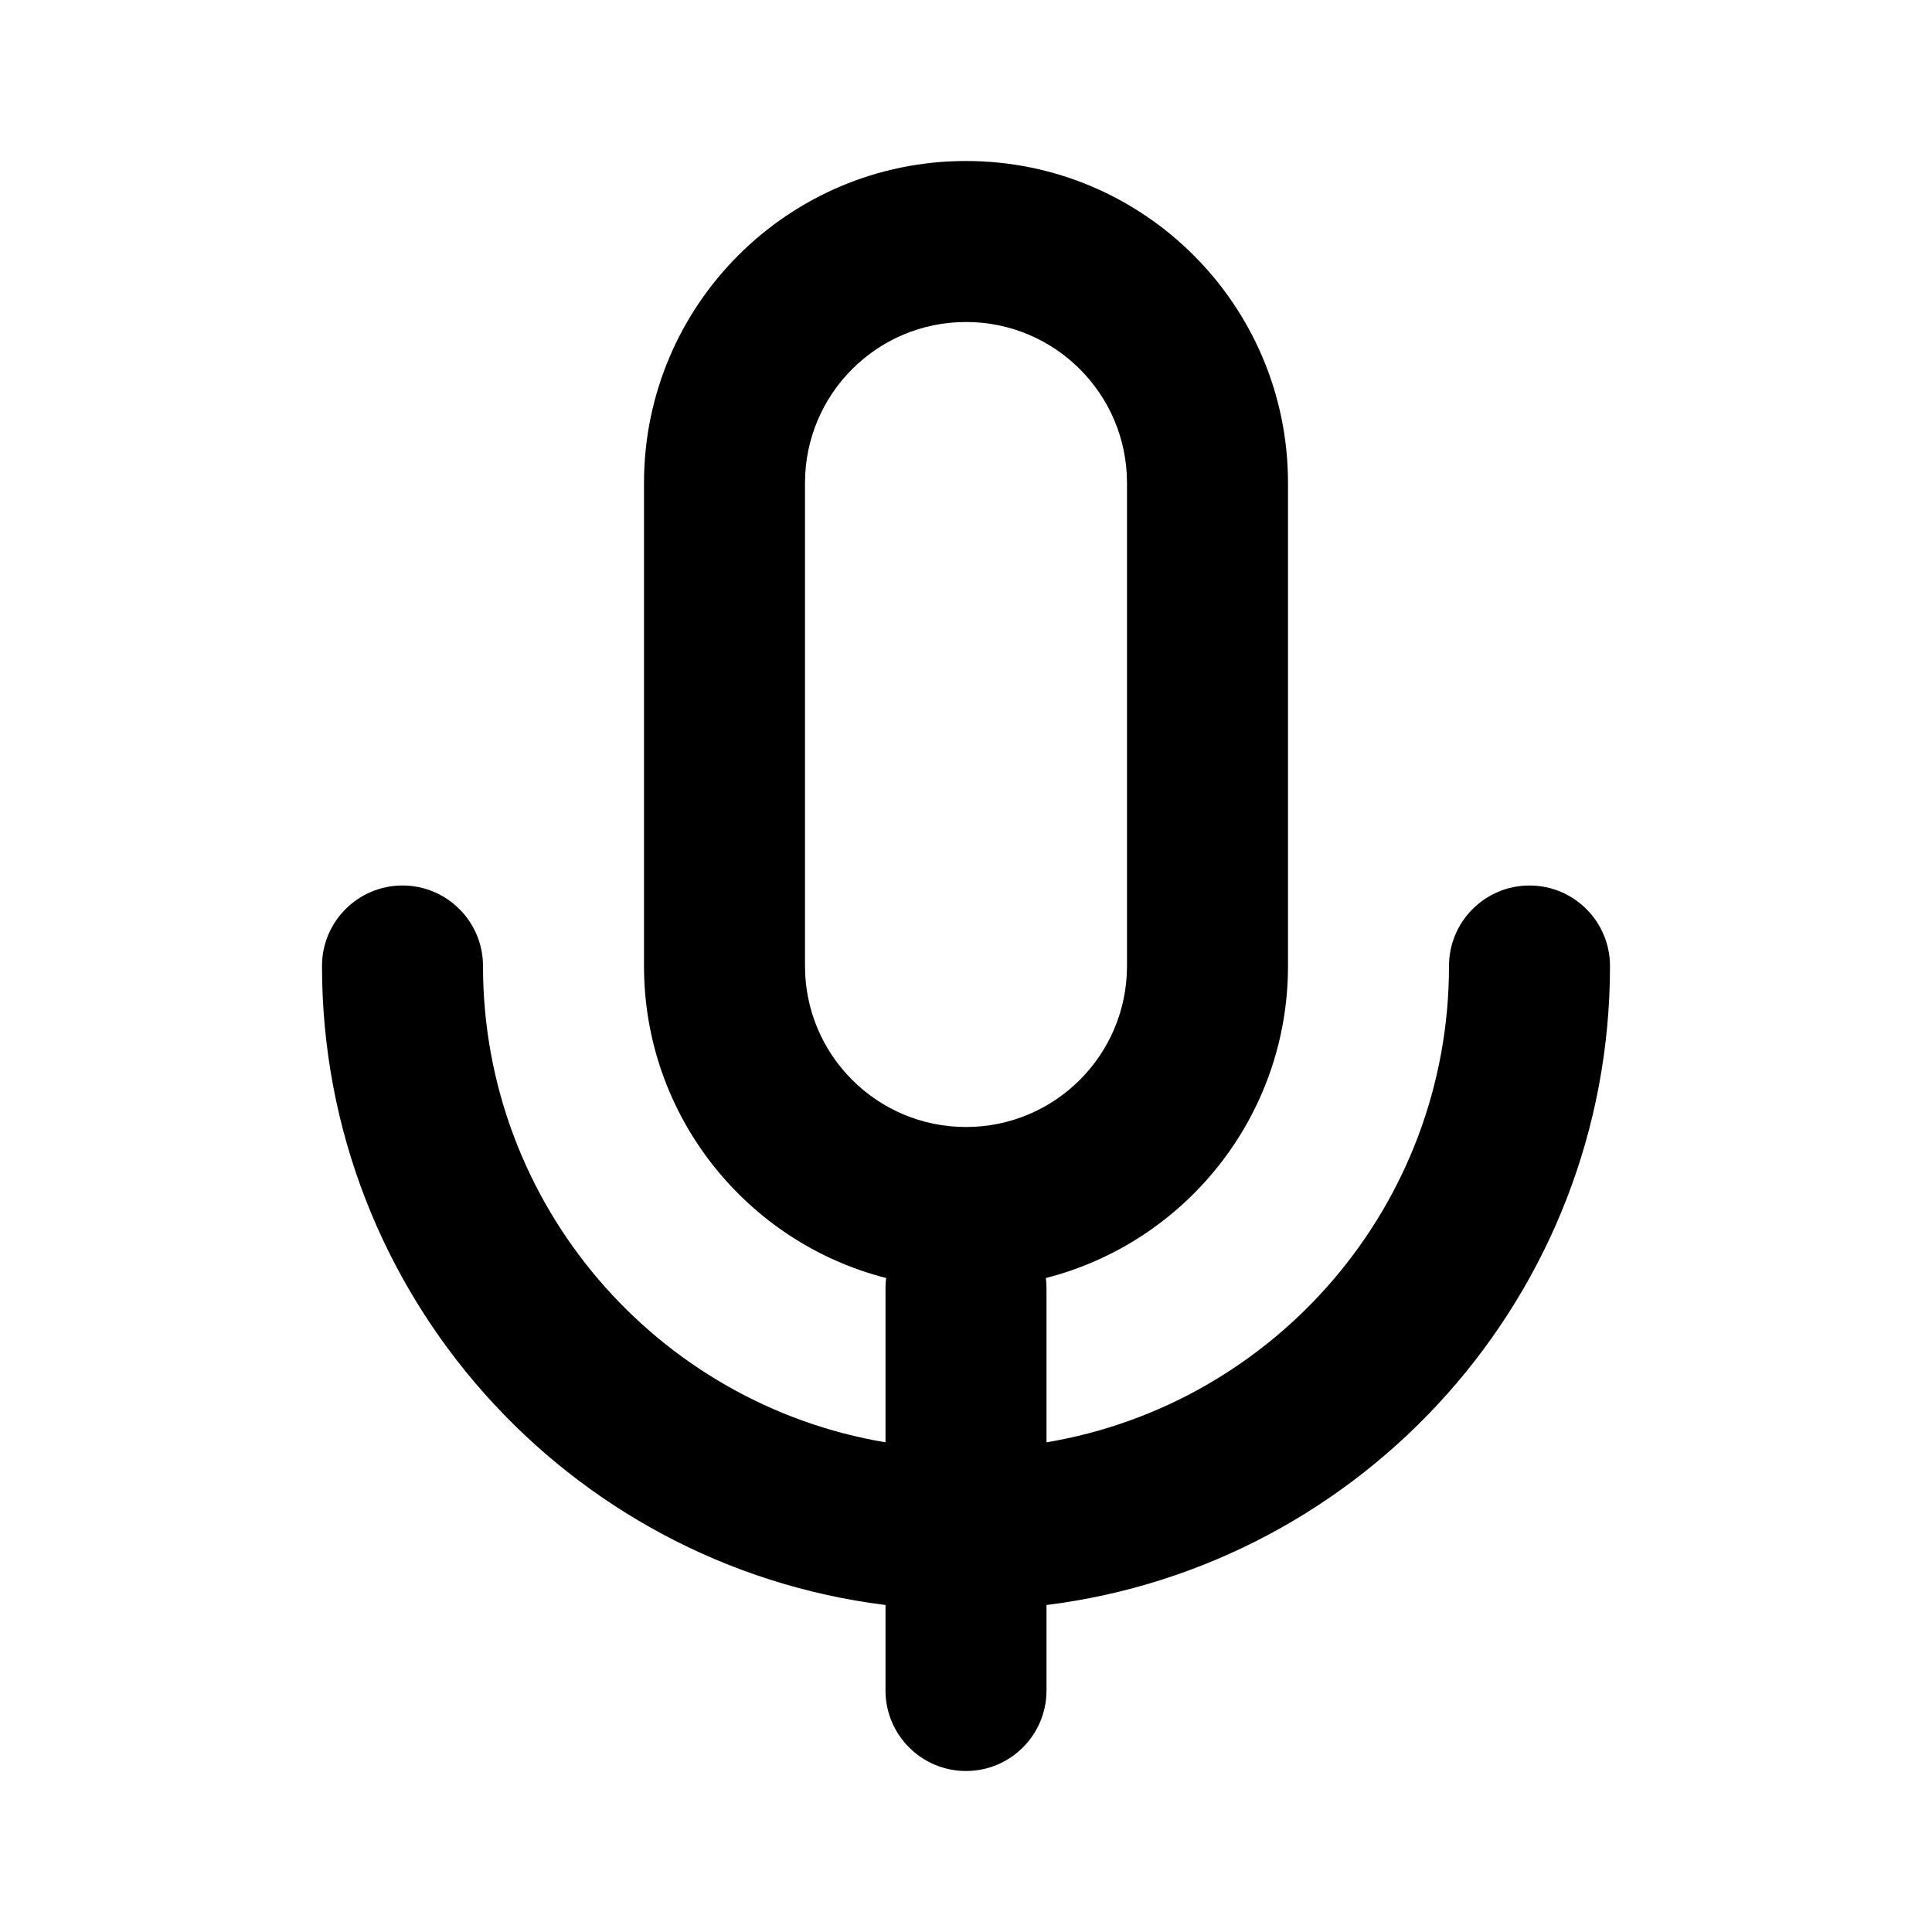
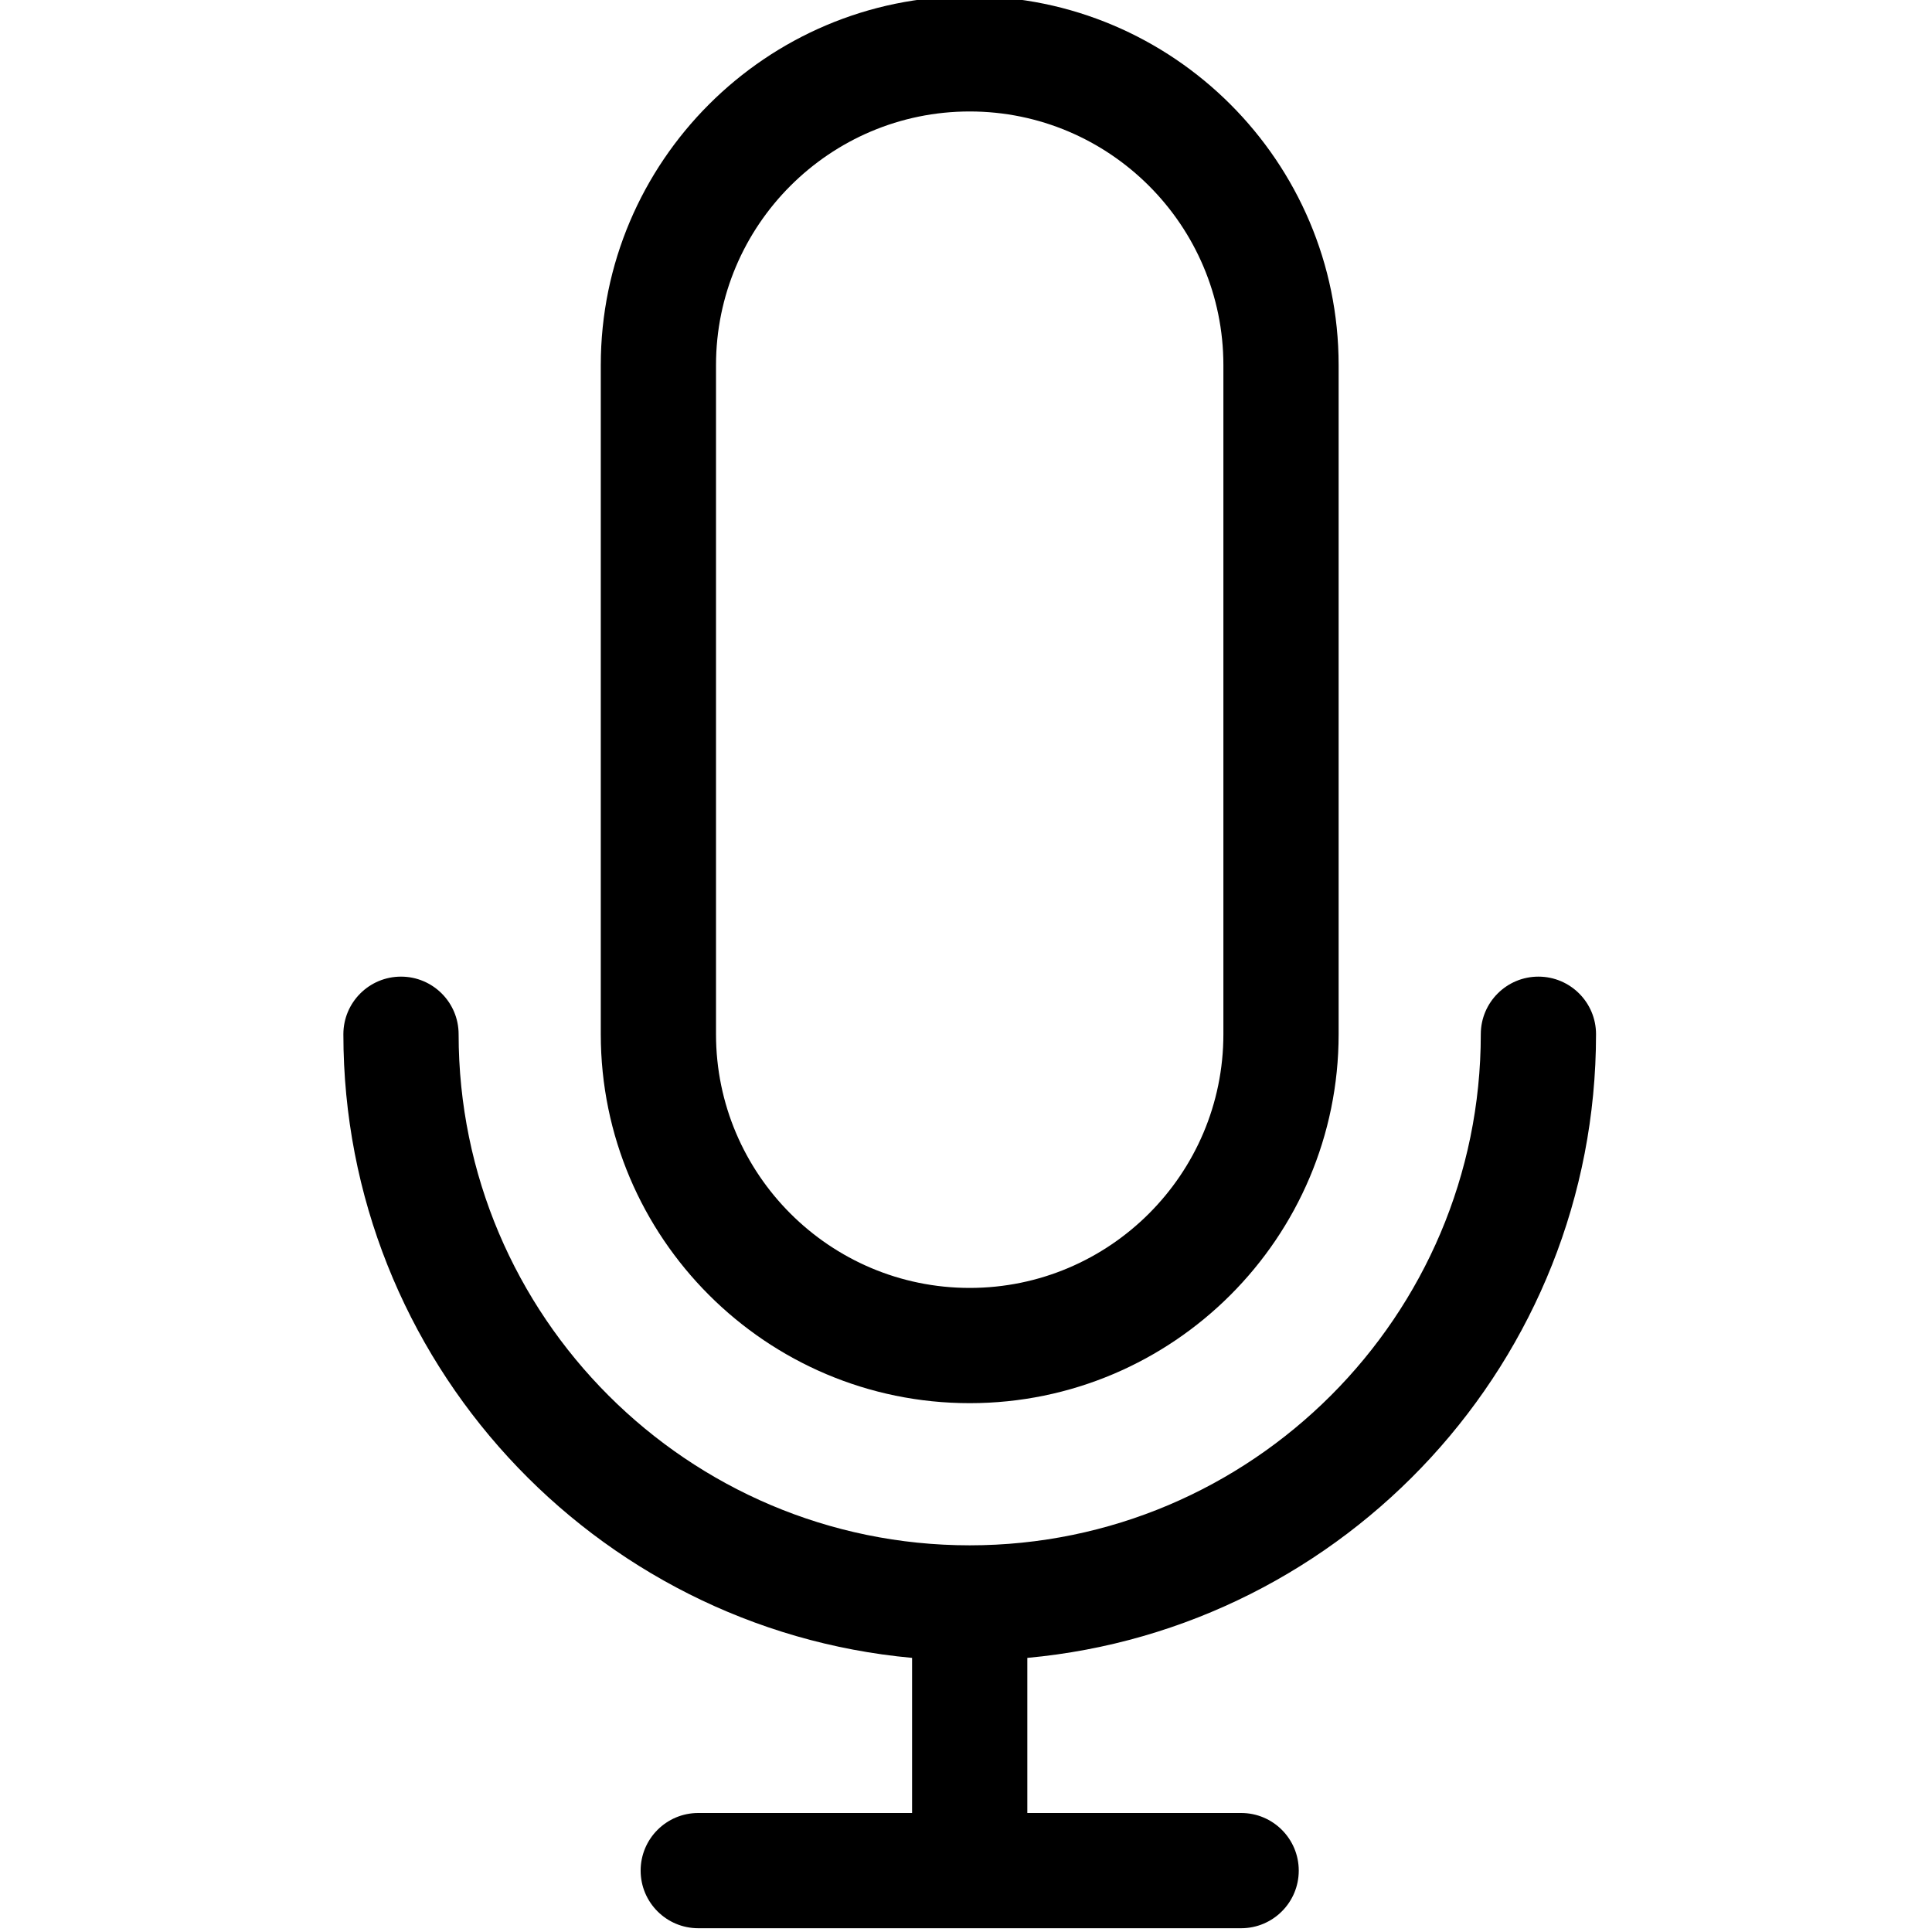
- <svg xmlns="http://www.w3.org/2000/svg" width="24" height="24" viewBox="0 0 24 24">
-   <path fill-rule="evenodd" clip-rule="evenodd" d="M16 6C16 3.791 14.209 2 12 2C9.791 2 8 3.791 8 6V12C8 13.867 9.279 15.435 11.008 15.876C11.003 15.917 11 15.958 11 16V17.917C8.162 17.441 6 14.973 6 12C6 11.448 5.552 11 5 11C4.448 11 4 11.448 4 12C4 16.08 7.054 19.446 11 19.938V21C11 21.552 11.448 22 12 22C12.552 22 13 21.552 13 21V19.938C16.946 19.446 20 16.08 20 12C20 11.448 19.552 11 19 11C18.448 11 18 11.448 18 12C18 14.973 15.838 17.441 13 17.917V16C13 15.958 12.997 15.917 12.992 15.876C14.722 15.435 16 13.867 16 12V6ZM12 4C10.895 4 10 4.895 10 6V12C10 13.105 10.895 14 12 14C13.105 14 14 13.105 14 12V6C14 4.895 13.105 4 12 4Z" />
+ <svg xmlns="http://www.w3.org/2000/svg" height="511pt" viewBox="-90 1 511 511.999" width="511pt">
+   <path d="m332.465 275.082c0-8.43-6.836-15.266-15.27-15.266-8.434 0-15.27 6.836-15.27 15.266 0 74.688-60.758 135.445-135.445 135.445-74.684 0-135.441-60.758-135.441-135.445 0-8.43-6.836-15.266-15.27-15.266-8.434 0-15.27 6.836-15.27 15.266 0 86.379 66.32 157.539 150.711 165.273v41.105h-56.664c-8.434 0-15.27 6.836-15.27 15.27 0 8.434 6.836 15.27 15.27 15.27h143.871c8.43 0 15.266-6.836 15.266-15.27 0-8.434-6.836-15.27-15.266-15.27h-56.668v-41.105c84.395-7.73 150.715-78.895 150.715-165.273zm0 0" />
+   <path d="m166.48 372.852c53.91 0 97.77-43.859 97.77-97.77v-177.316c0-53.906-43.859-97.766-97.77-97.766-53.906 0-97.766 43.859-97.766 97.766v177.316c0 53.91 43.859 97.77 97.766 97.77zm-67.23-275.086c0-37.07 30.16-67.227 67.23-67.227 37.07 0 67.23 30.156 67.23 67.227v177.316c0 37.07-30.16 67.23-67.23 67.23-37.07 0-67.23-30.16-67.23-67.23zm0 0" />
</svg>
